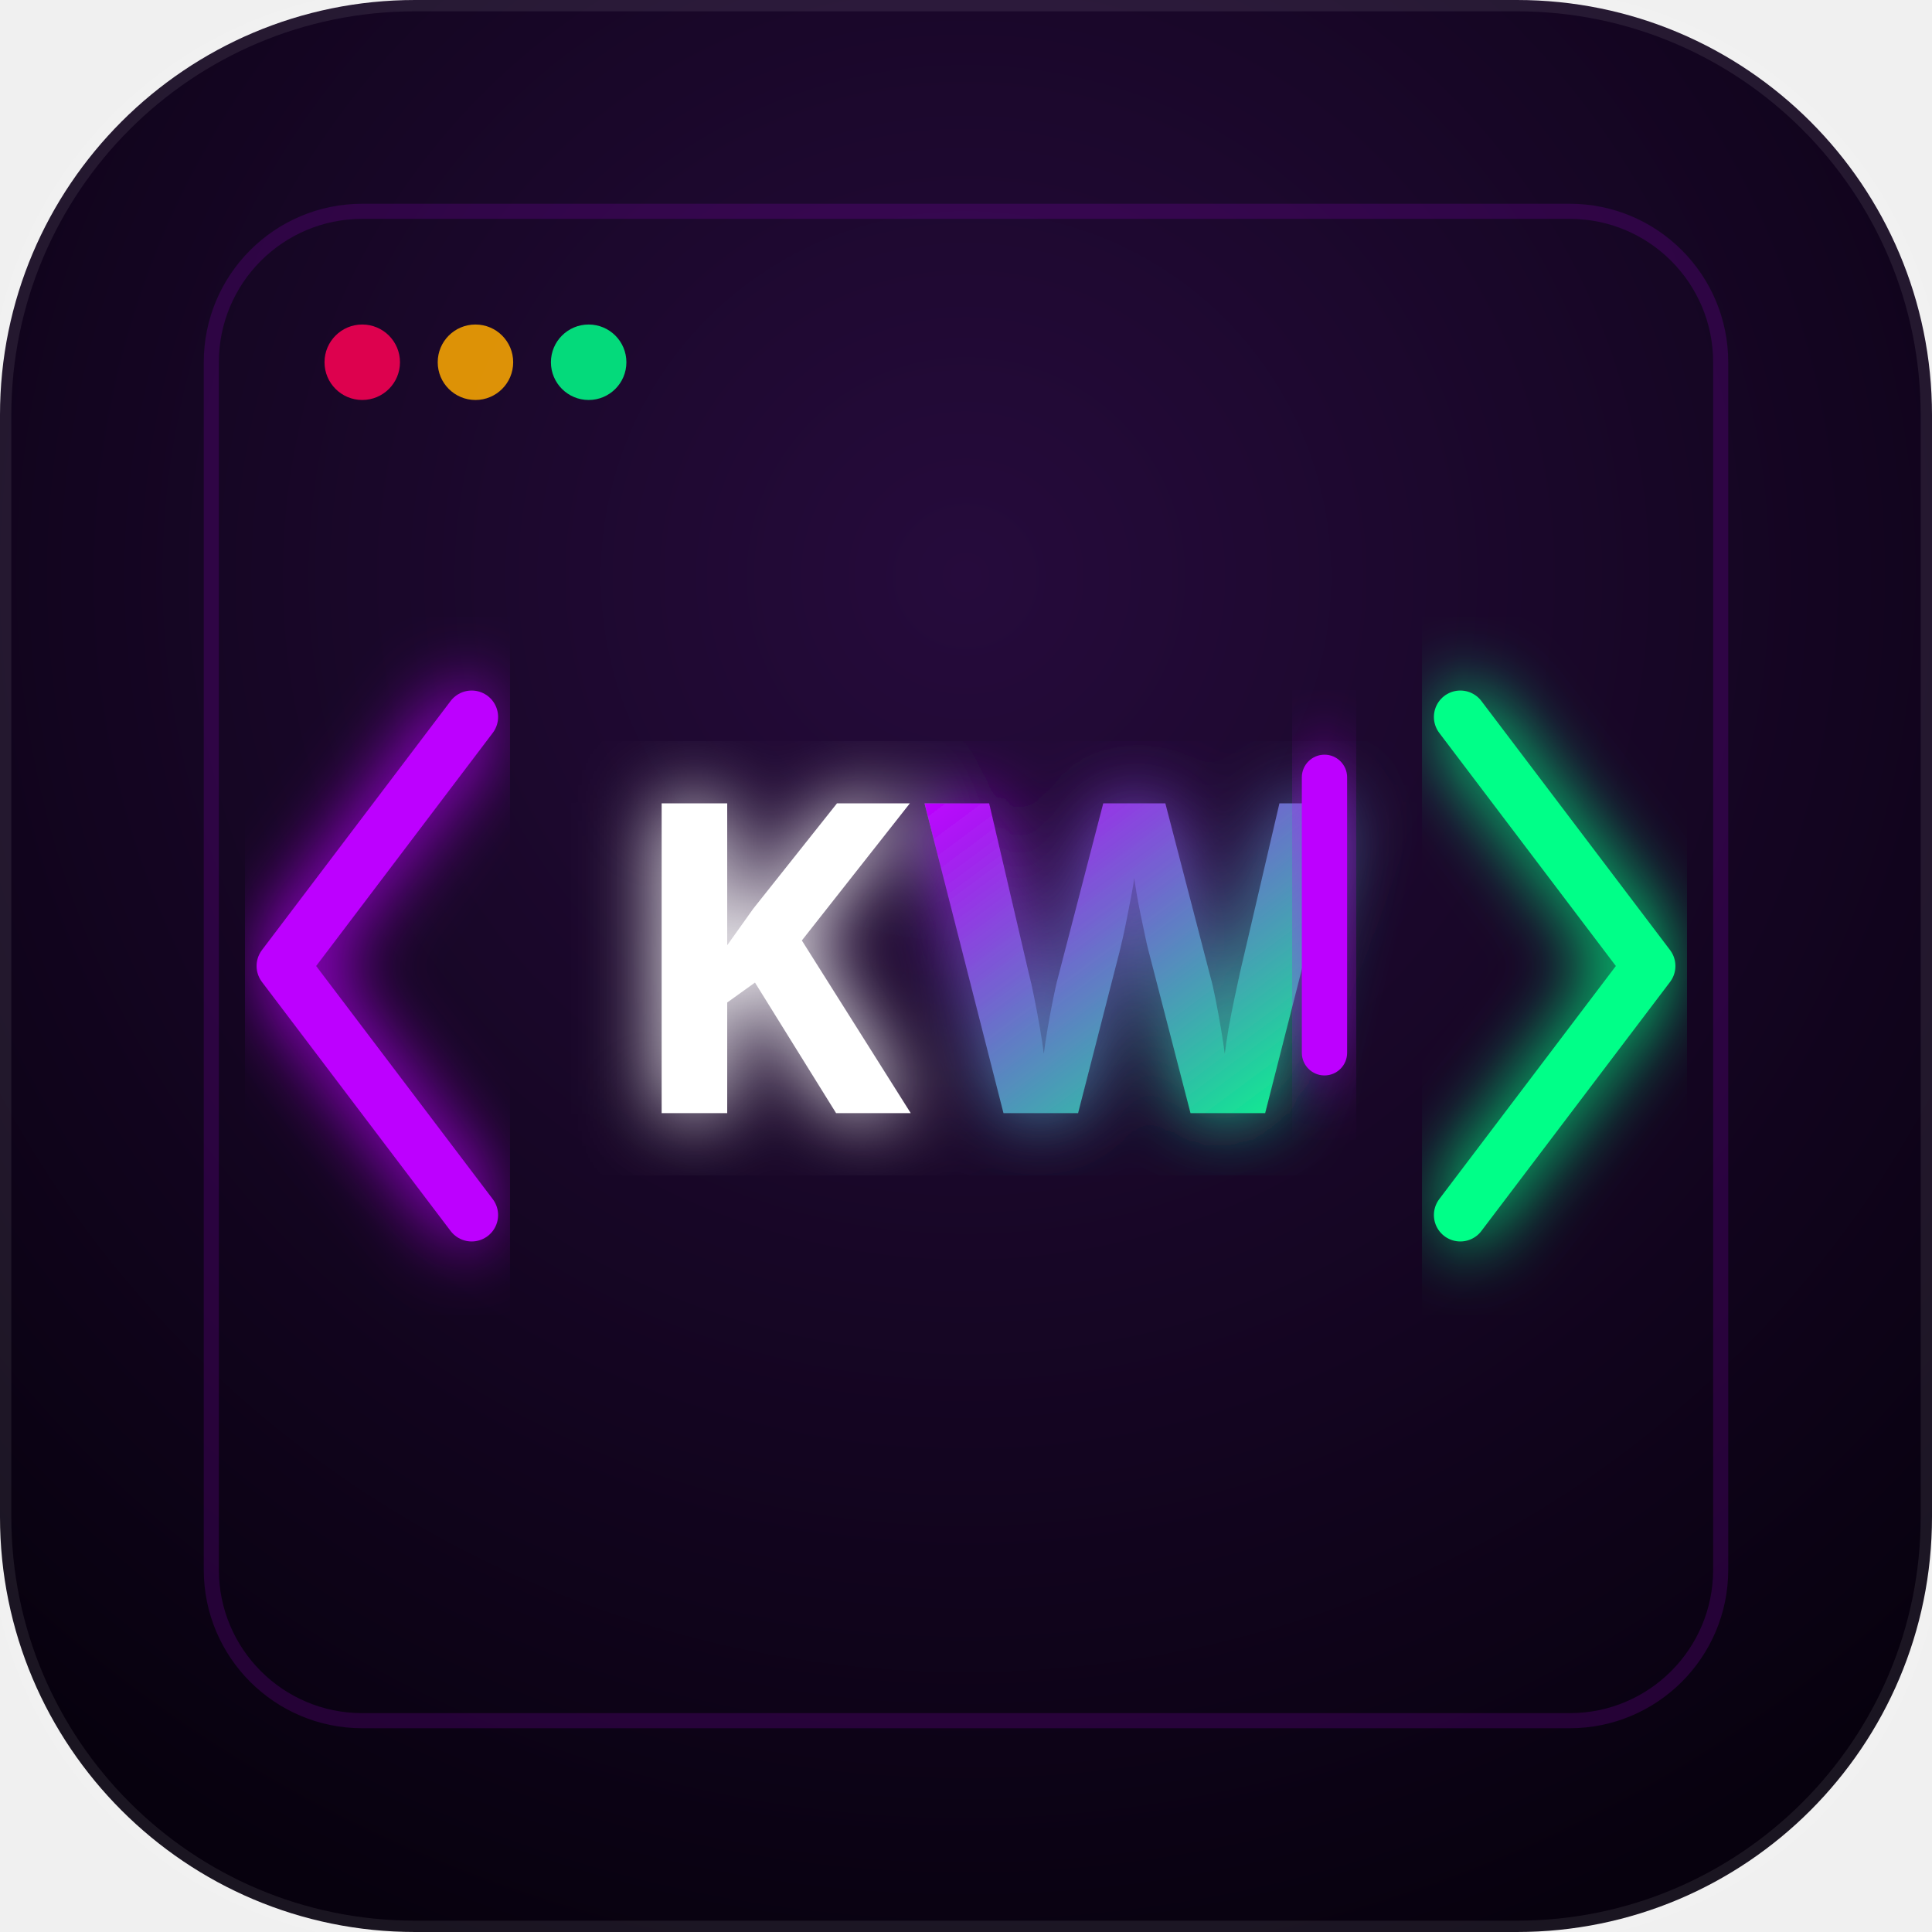
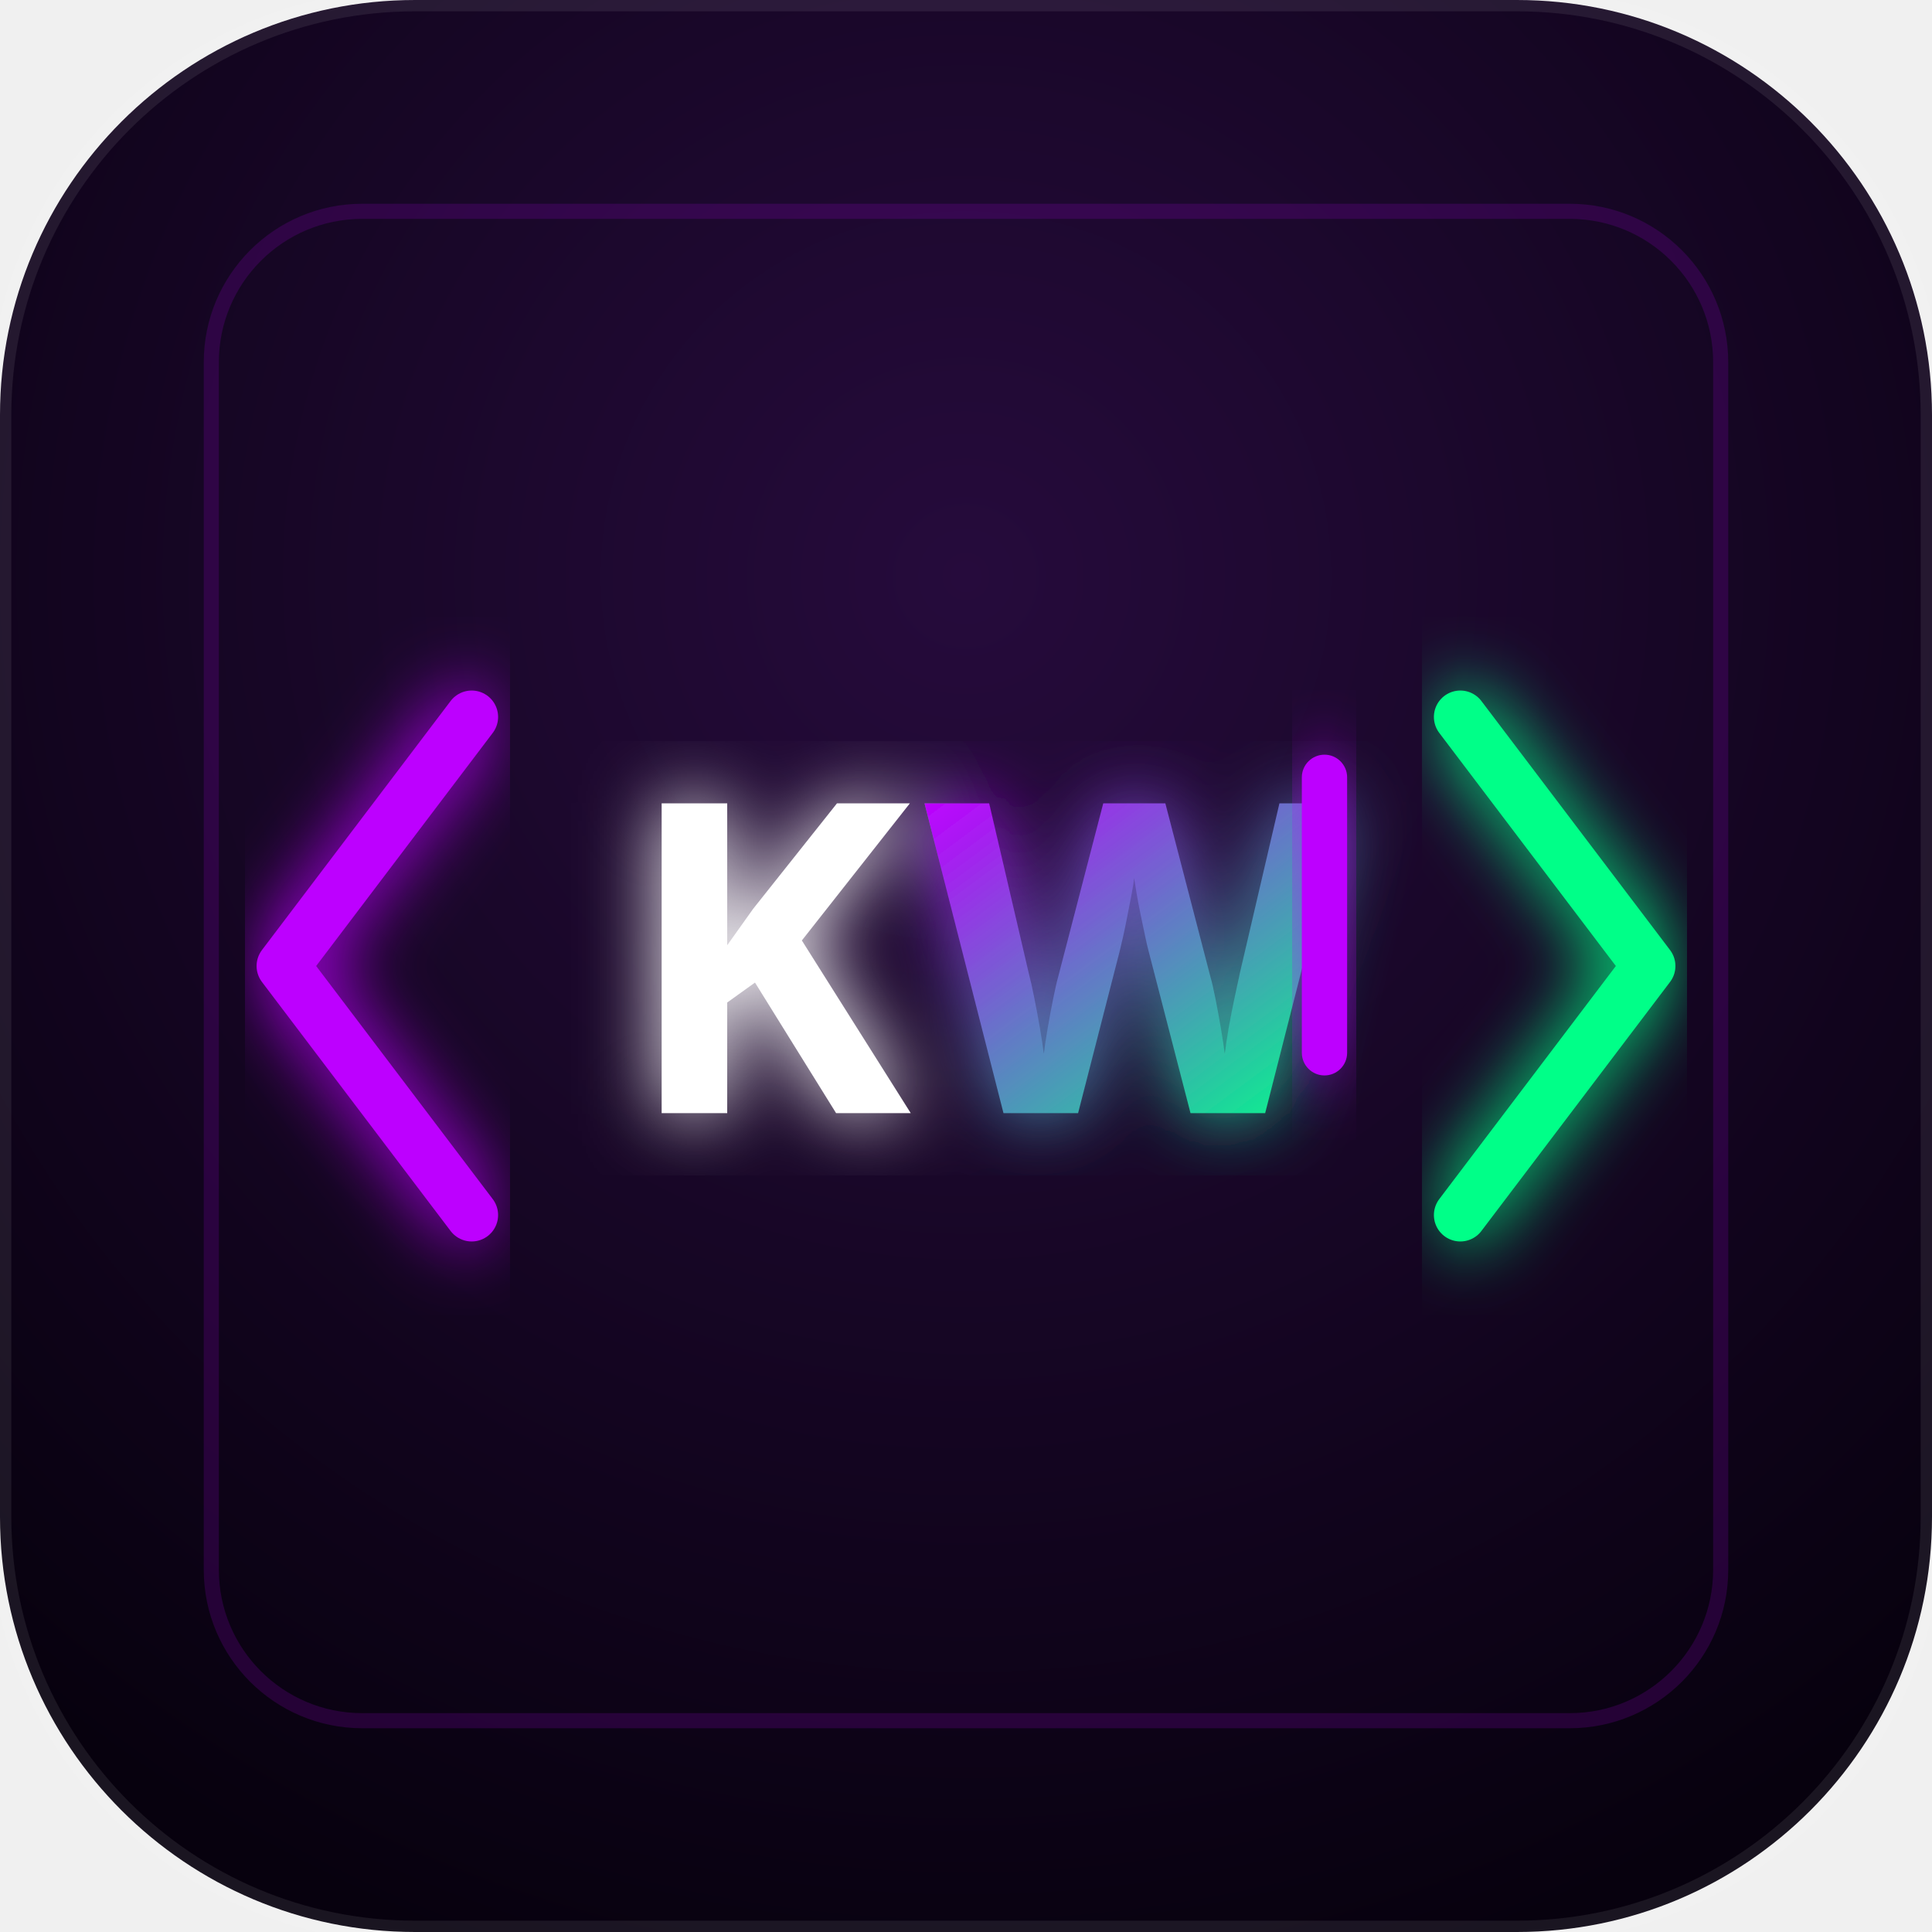
<svg xmlns="http://www.w3.org/2000/svg" viewBox="0 0 512 512" width="100%" height="100%">
  <defs>
    <radialGradient id="bgGrad" cx="50%" cy="30%" r="75%">
      <stop offset="0%" stop-color="#260b3c" />
      <stop offset="100%" stop-color="#07010e" />
    </radialGradient>
    <linearGradient id="textGrad" x1="0%" y1="0%" x2="100%" y2="100%">
      <stop offset="0%" stop-color="#bd00ff" />
      <stop offset="100%" stop-color="#00ff88" />
    </linearGradient>
    <filter id="glow" x="-20%" y="-20%" width="140%" height="140%">
      <feGaussianBlur stdDeviation="10" result="blur" />
      <feComposite in="SourceGraphic" in2="blur" operator="over" />
    </filter>
  </defs>
  <rect width="512" height="512" rx="110" fill="url(#bgGrad)" stroke="rgba(255, 255, 255, 0.08)" stroke-width="6" />
  <rect x="56" y="56" width="400" height="400" rx="40" fill="none" stroke="rgba(189, 0, 255, 0.15)" stroke-width="4" />
-   <circle cx="96" cy="96" r="10" fill="#ff0055" opacity="0.85" />
-   <circle cx="126" cy="96" r="10" fill="#ffaa00" opacity="0.85" />
-   <circle cx="156" cy="96" r="10" fill="#00ff88" opacity="0.85" />
  <path d="M 125 190 L 75 256 L 125 322" fill="none" stroke="#bd00ff" stroke-width="14" stroke-linecap="round" stroke-linejoin="round" filter="url(#glow)" />
  <path d="M 387 190 L 437 256 L 387 322" fill="none" stroke="#00ff88" stroke-width="14" stroke-linecap="round" stroke-linejoin="round" filter="url(#glow)" />
  <g filter="url(#glow)">
    <text x="165" y="295" font-family="'Outfit', sans-serif" font-weight="900" font-size="115" fill="#ffffff" letter-spacing="-4">K</text>
    <text x="245" y="295" font-family="'Outfit', sans-serif" font-weight="900" font-size="115" fill="url(#textGrad)" letter-spacing="-4">W</text>
  </g>
  <rect x="345" y="200" width="12" height="85" rx="6" fill="#bd00ff" filter="url(#glow)">
    <animate attributeName="opacity" values="1;0;1" dur="1s" repeatCount="indefinite" />
  </rect>
</svg>
